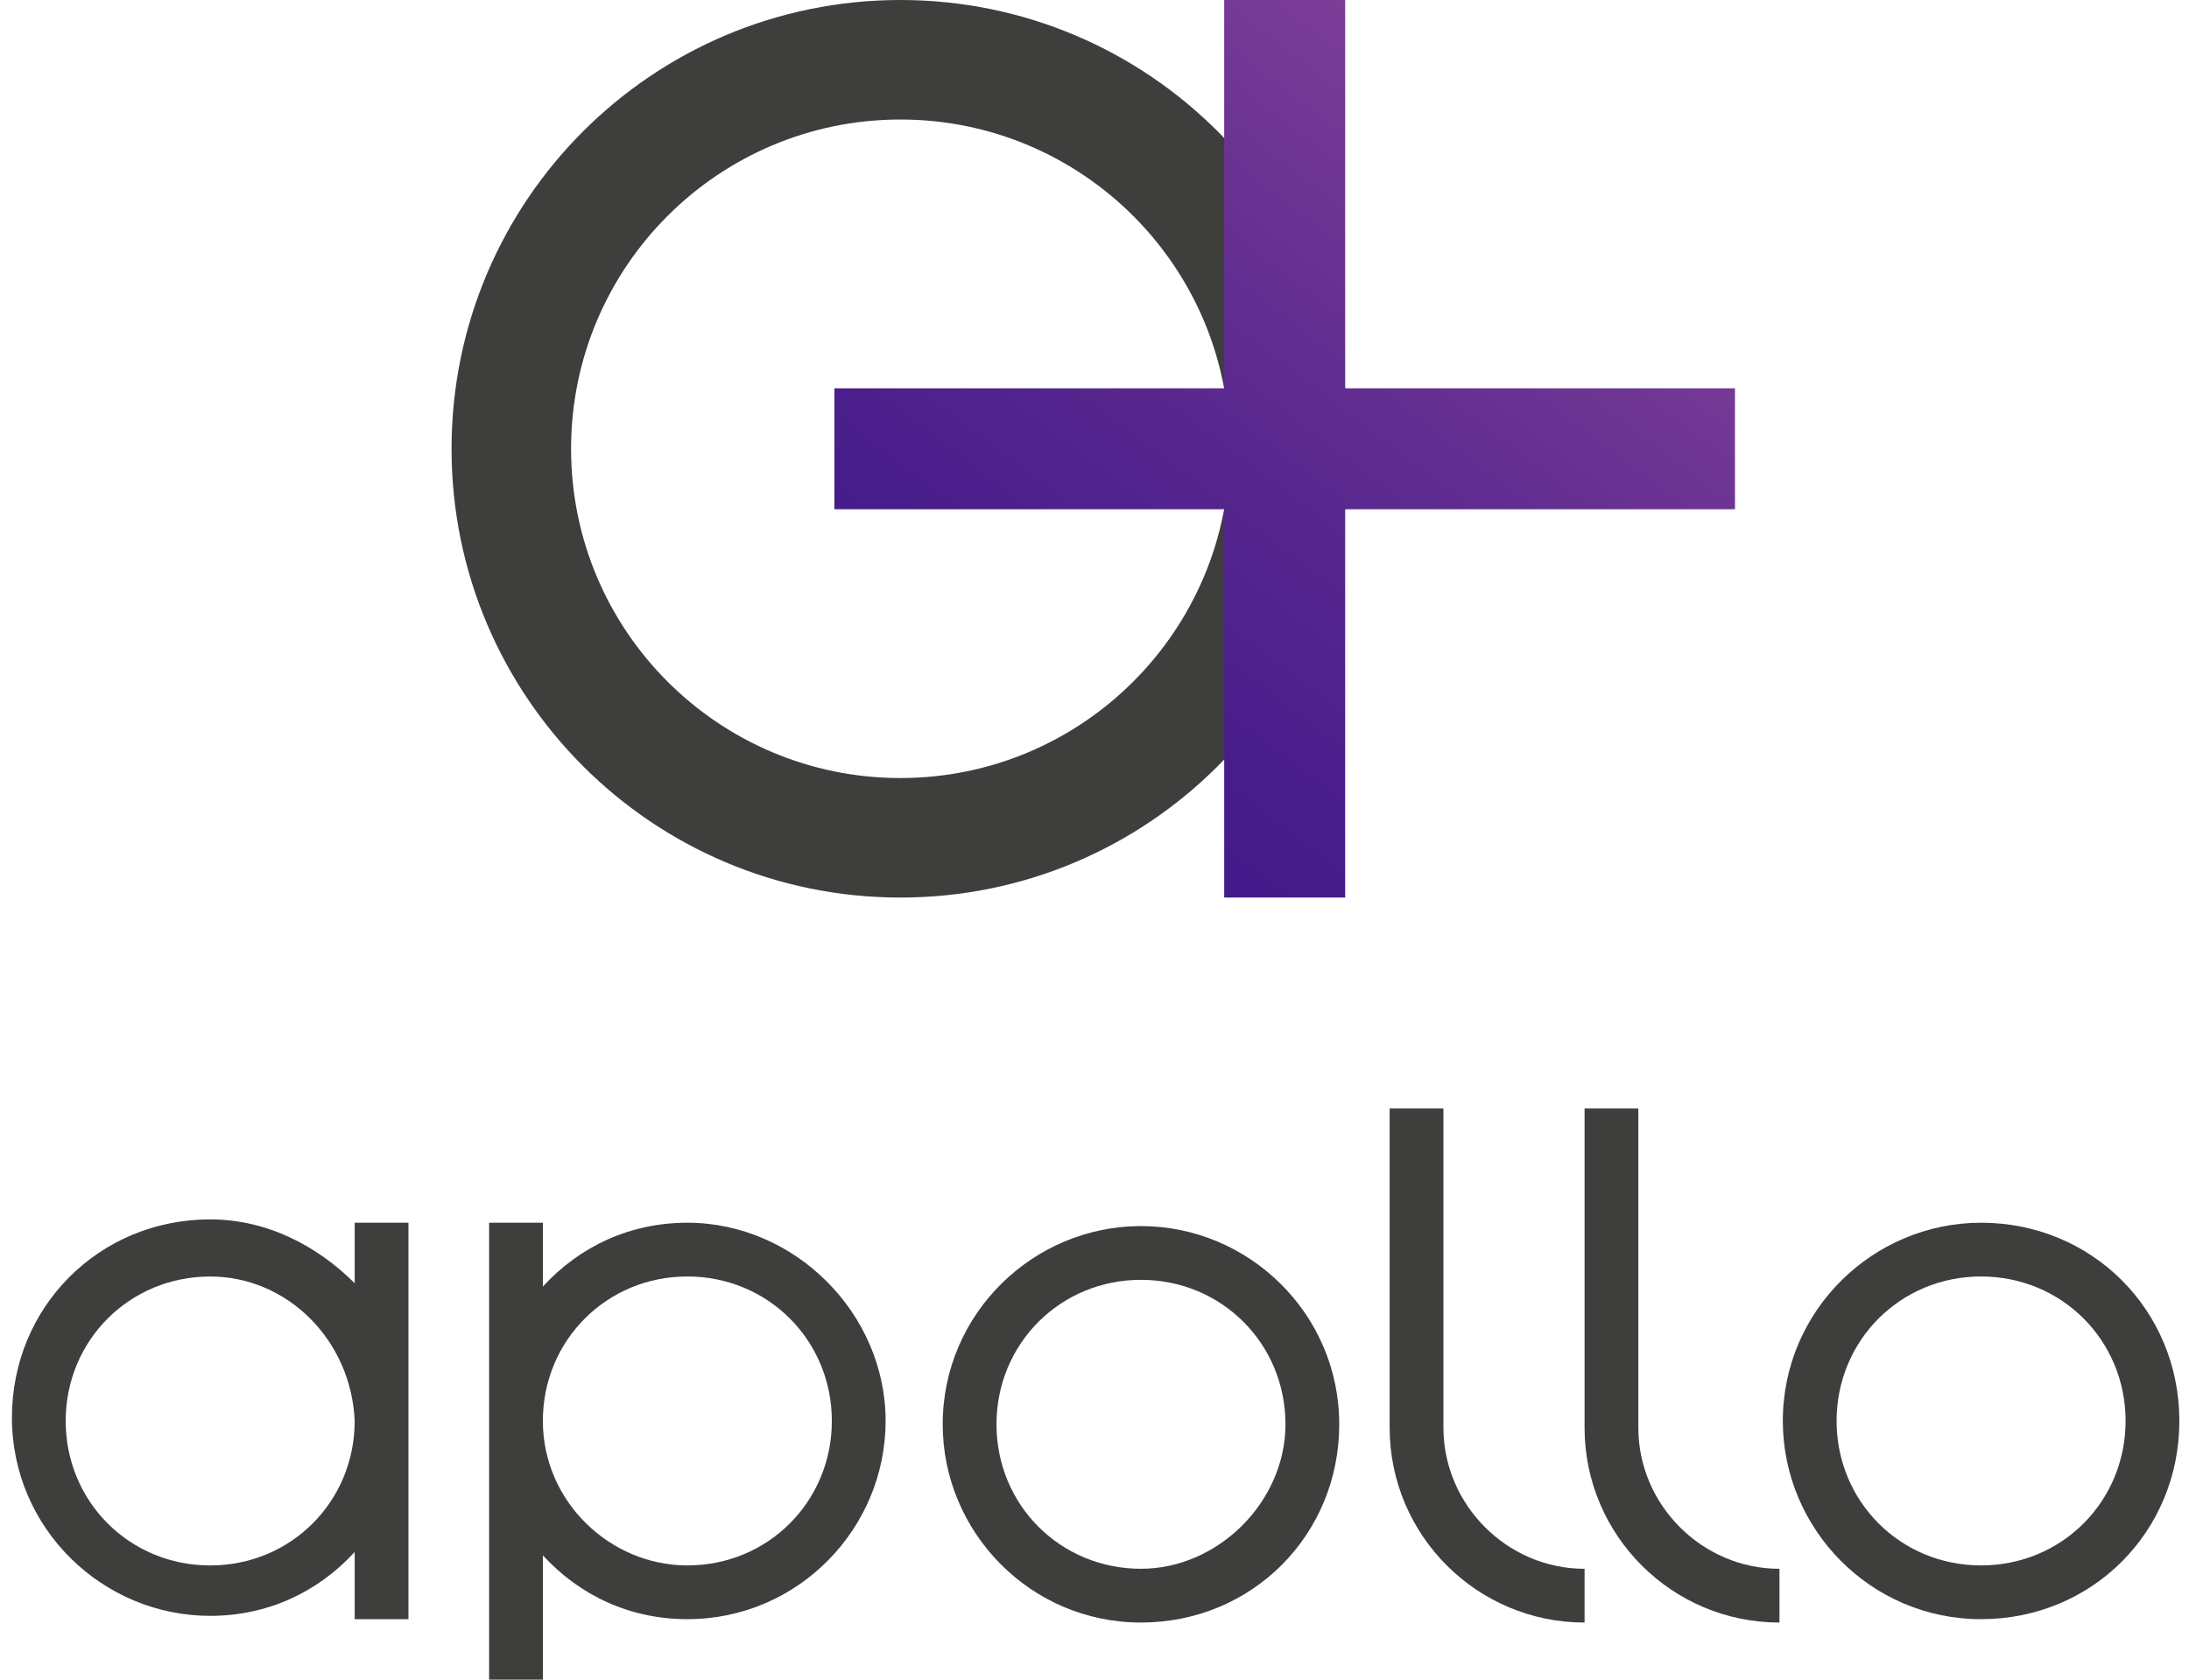
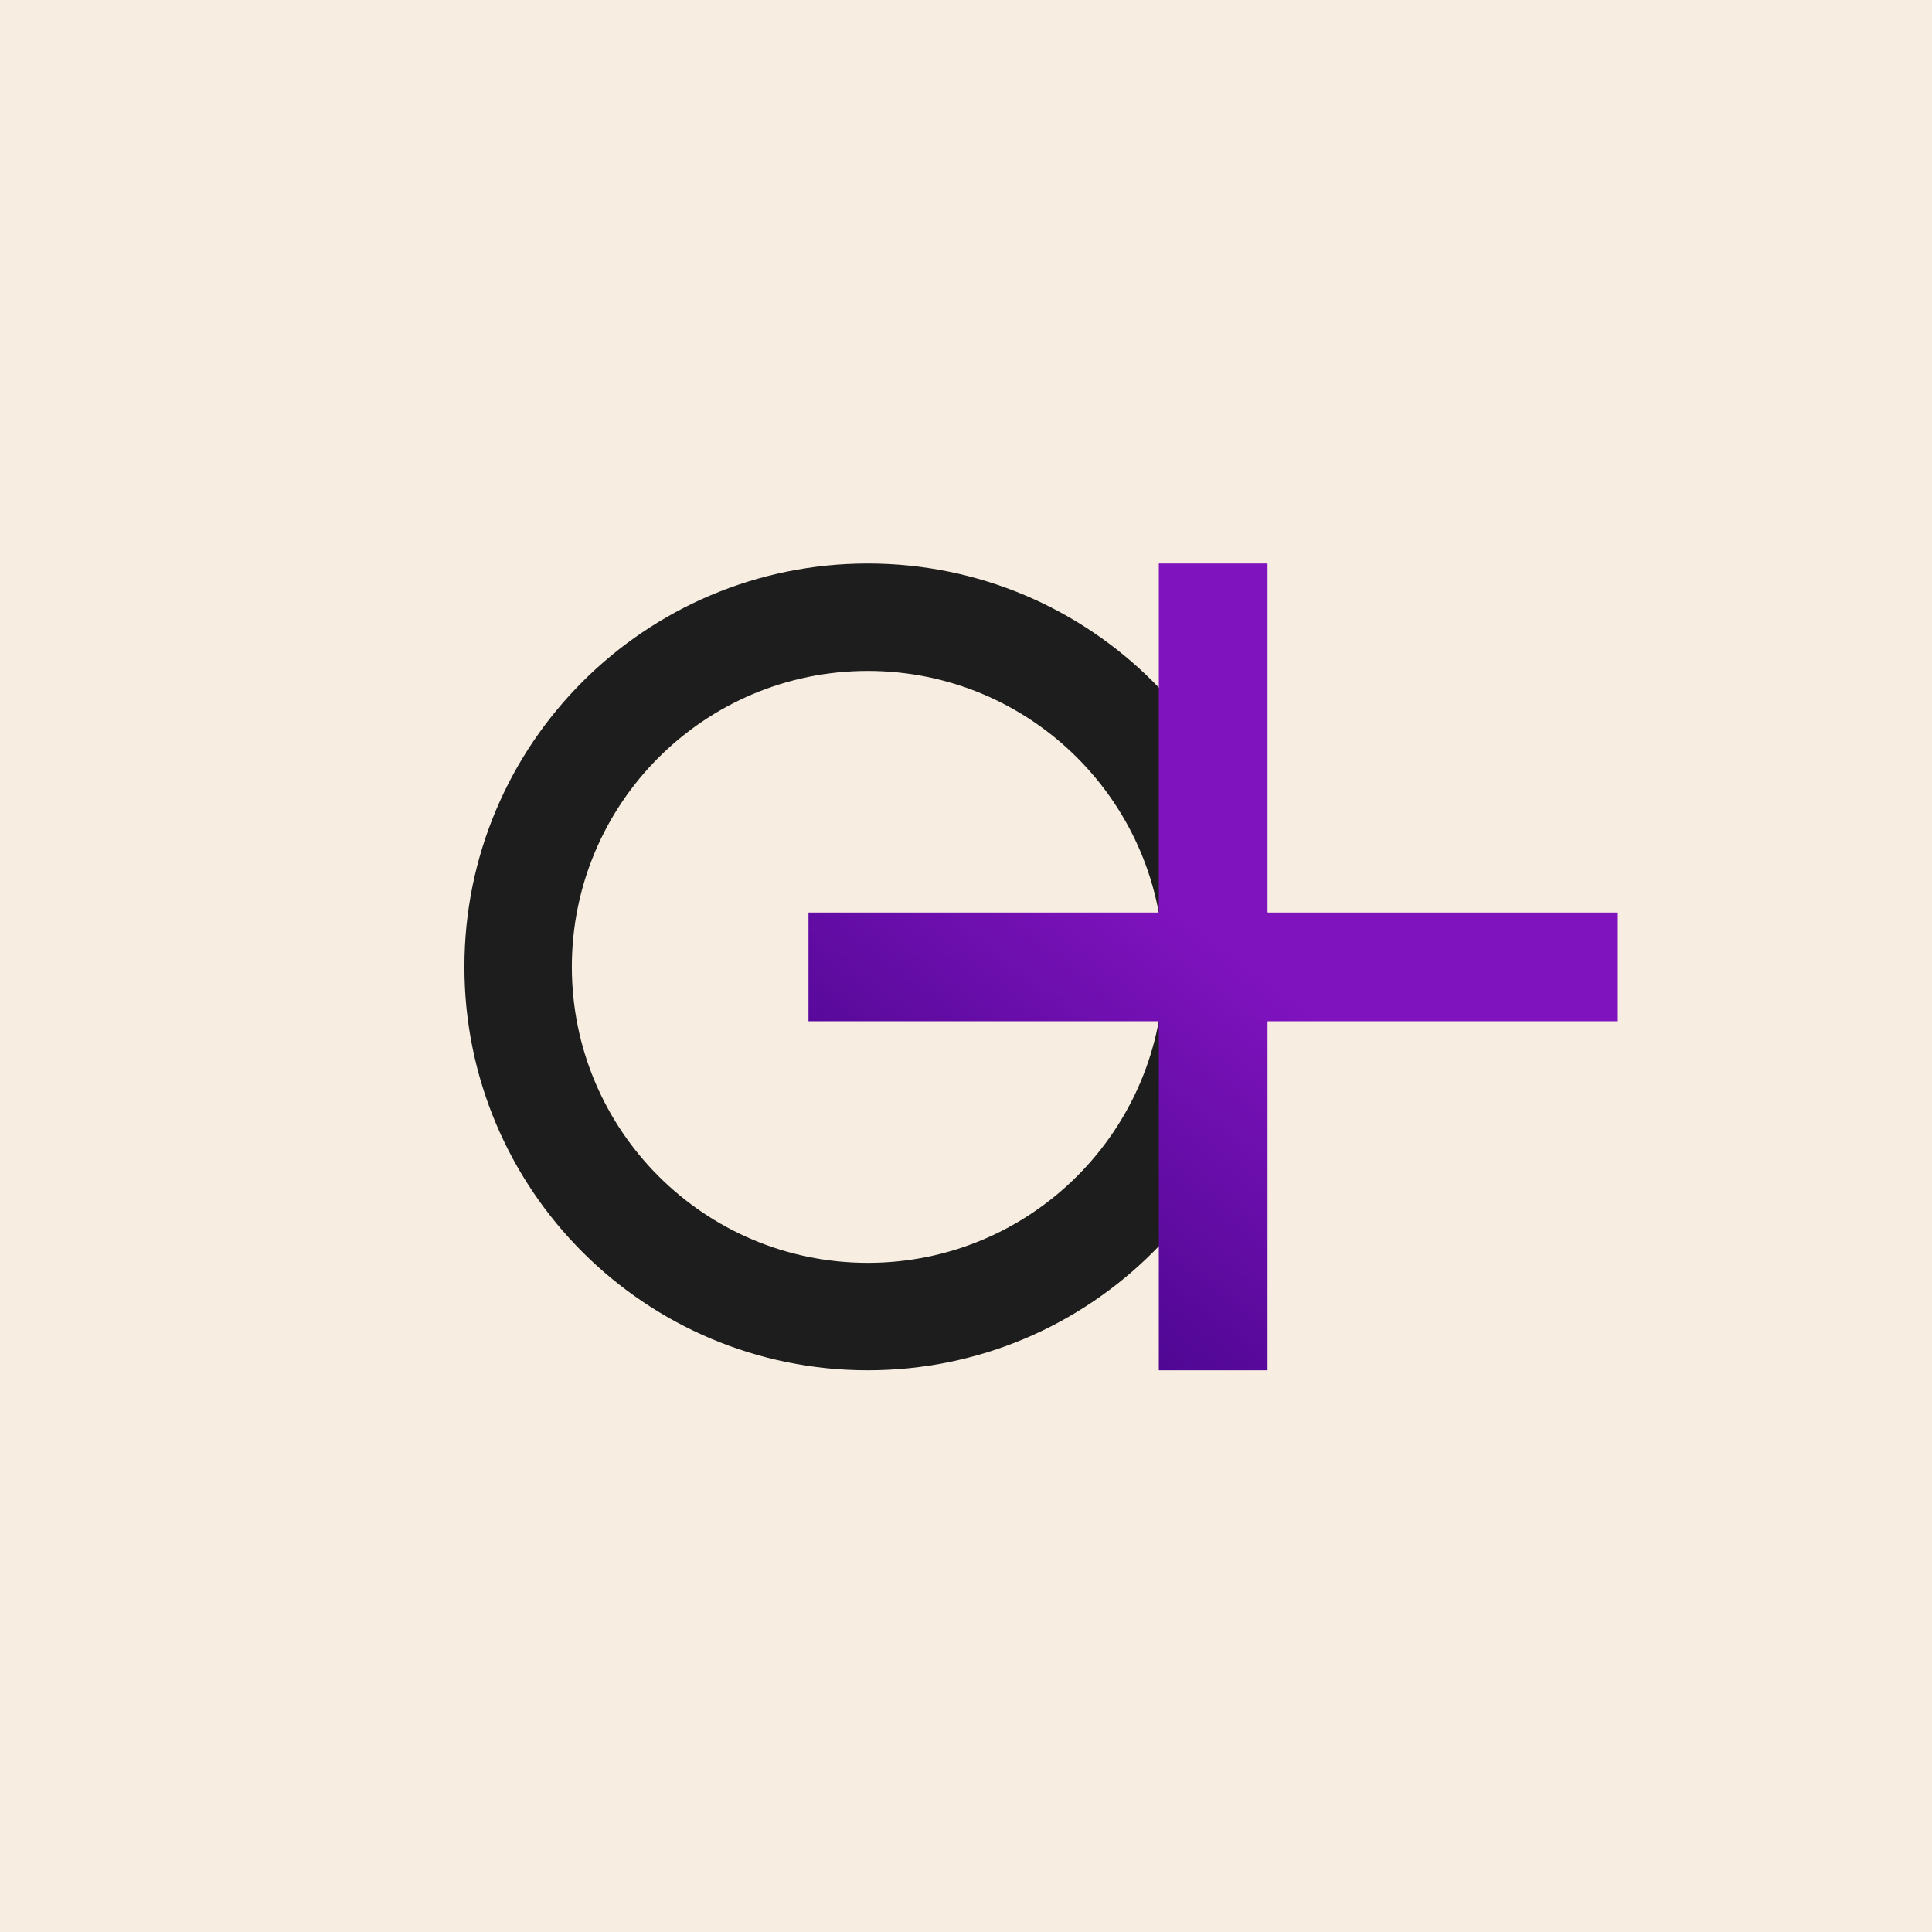
- <svg xmlns="http://www.w3.org/2000/svg" width="172" height="132" viewBox="0 0 172 132" fill="none">
-   <path d="M70.748 0C51.27 0 35.48 15.79 35.48 35.269C35.48 54.747 51.27 70.537 70.748 70.537C90.226 70.537 106.017 54.747 106.017 35.269C106.017 15.79 90.226 0 70.748 0ZM70.748 61.144C56.457 61.144 44.872 49.559 44.872 35.269C44.872 20.978 56.457 9.393 70.748 9.393C85.039 9.393 96.624 20.978 96.624 35.269C96.624 49.559 85.039 61.144 70.748 61.144Z" fill="#3E3E3D" />
-   <path d="M136.325 30.516H105.696V0H96.191V30.516H65.562V40.021H96.191L96.191 70.537H105.696L105.696 40.021H136.325V30.516Z" fill="url(#paint0_linear_797_5686)" />
-   <path d="M89.651 96.355C81.202 96.355 74.073 103.22 74.073 111.933C74.073 120.382 80.938 127.511 89.651 127.511C98.365 127.511 105.23 120.646 105.23 111.933C105.23 103.22 98.101 96.355 89.651 96.355ZM89.651 123.286C83.314 123.286 78.298 118.27 78.298 111.933C78.298 105.596 83.314 100.579 89.651 100.579C95.988 100.579 101.005 105.596 101.005 111.933C101.005 118.006 95.724 123.286 89.651 123.286Z" fill="#3E3E3D" />
-   <path d="M128.731 112.198V87.114H124.507V112.198C124.507 120.647 131.372 127.512 139.821 127.512V123.288C133.748 123.288 128.731 118.271 128.731 112.198Z" fill="#3E3E3D" />
-   <path d="M155.663 96.091C147.214 96.091 140.085 102.956 140.085 111.669C140.085 120.118 146.95 127.247 155.663 127.247C164.377 127.247 171.242 120.382 171.242 111.669C171.242 102.956 164.377 96.091 155.663 96.091ZM155.663 123.023C149.326 123.023 144.31 118.006 144.31 111.669C144.31 105.332 149.326 100.315 155.663 100.315C162 100.315 167.017 105.332 167.017 111.669C167.017 118.006 162 123.023 155.663 123.023Z" fill="#3E3E3D" />
-   <path d="M27.869 100.846C24.964 97.941 21.003 95.829 16.515 95.829C7.802 95.829 0.937 102.694 0.937 111.407C0.937 120.121 8.066 126.986 16.515 126.986C21.003 126.986 24.964 125.137 27.869 121.969V127.25H32.093V96.093H27.869V100.846ZM16.515 123.025C10.178 123.025 5.161 118.008 5.161 111.671C5.161 105.334 10.178 100.318 16.515 100.318C22.588 100.318 27.604 105.334 27.869 111.671C27.869 118.008 22.852 123.025 16.515 123.025Z" fill="#3E3E3D" />
-   <path d="M54.009 96.091C49.52 96.091 45.56 97.939 42.655 101.107V96.091H38.431V132H42.655V122.231C45.56 125.399 49.52 127.247 54.009 127.247C62.722 127.247 69.587 120.118 69.587 111.669C69.587 103.22 62.458 96.091 54.009 96.091ZM54.009 123.023C47.936 123.023 42.655 118.006 42.655 111.669C42.655 105.332 47.672 100.315 54.009 100.315C60.346 100.315 65.362 105.332 65.362 111.669C65.362 118.006 60.346 123.023 54.009 123.023Z" fill="#3E3E3D" />
-   <path d="M113.417 112.198V87.114H109.192V112.198C109.192 120.647 116.057 127.512 124.507 127.512V123.288C118.434 123.288 113.417 118.271 113.417 112.198Z" fill="#3E3E3D" />
+ <svg xmlns="http://www.w3.org/2000/svg" width="1080" height="1080" viewBox="0 0 1080 1080" fill="none">
+   <rect width="1080" height="1080" fill="#F7EEE1" />
+   <path d="M485.108 315C360.568 315 259.608 415.96 259.608 540.5C259.608 665.041 360.568 766 485.108 766C609.648 766 710.608 665.041 710.608 540.5C710.608 415.96 609.648 315 485.108 315ZM485.108 705.944C393.735 705.944 319.663 631.873 319.663 540.5C319.663 449.128 393.735 375.055 485.108 375.055C576.481 375.055 650.552 449.128 650.552 540.5C650.552 631.873 576.481 705.944 485.108 705.944Z" fill="#1D1D1D" />
+   <path d="M904.392 510.111H708.559V315H647.784V510.111H451.951V570.887H647.784L647.784 765.999H708.559L708.559 570.887H904.392V510.111Z" fill="url(#paint0_linear_601_1787)" />
  <defs>
-     <linearGradient id="paint0_linear_797_5686" x1="78.265" y1="67.657" x2="124.593" y2="6.984" gradientUnits="userSpaceOnUse">
-       <stop stop-color="#3F1889" />
-       <stop offset="0.227" stop-color="#471D8B" />
-       <stop offset="0.597" stop-color="#602C90" />
-       <stop offset="1" stop-color="#824299" />
+     <linearGradient id="paint0_linear_601_1787" x1="533.168" y1="747.585" x2="829.382" y2="359.656" gradientUnits="userSpaceOnUse">
+       <stop stop-color="#430488" />
+       <stop offset="0.542" stop-color="#7F13BE" />
    </linearGradient>
  </defs>
</svg>
